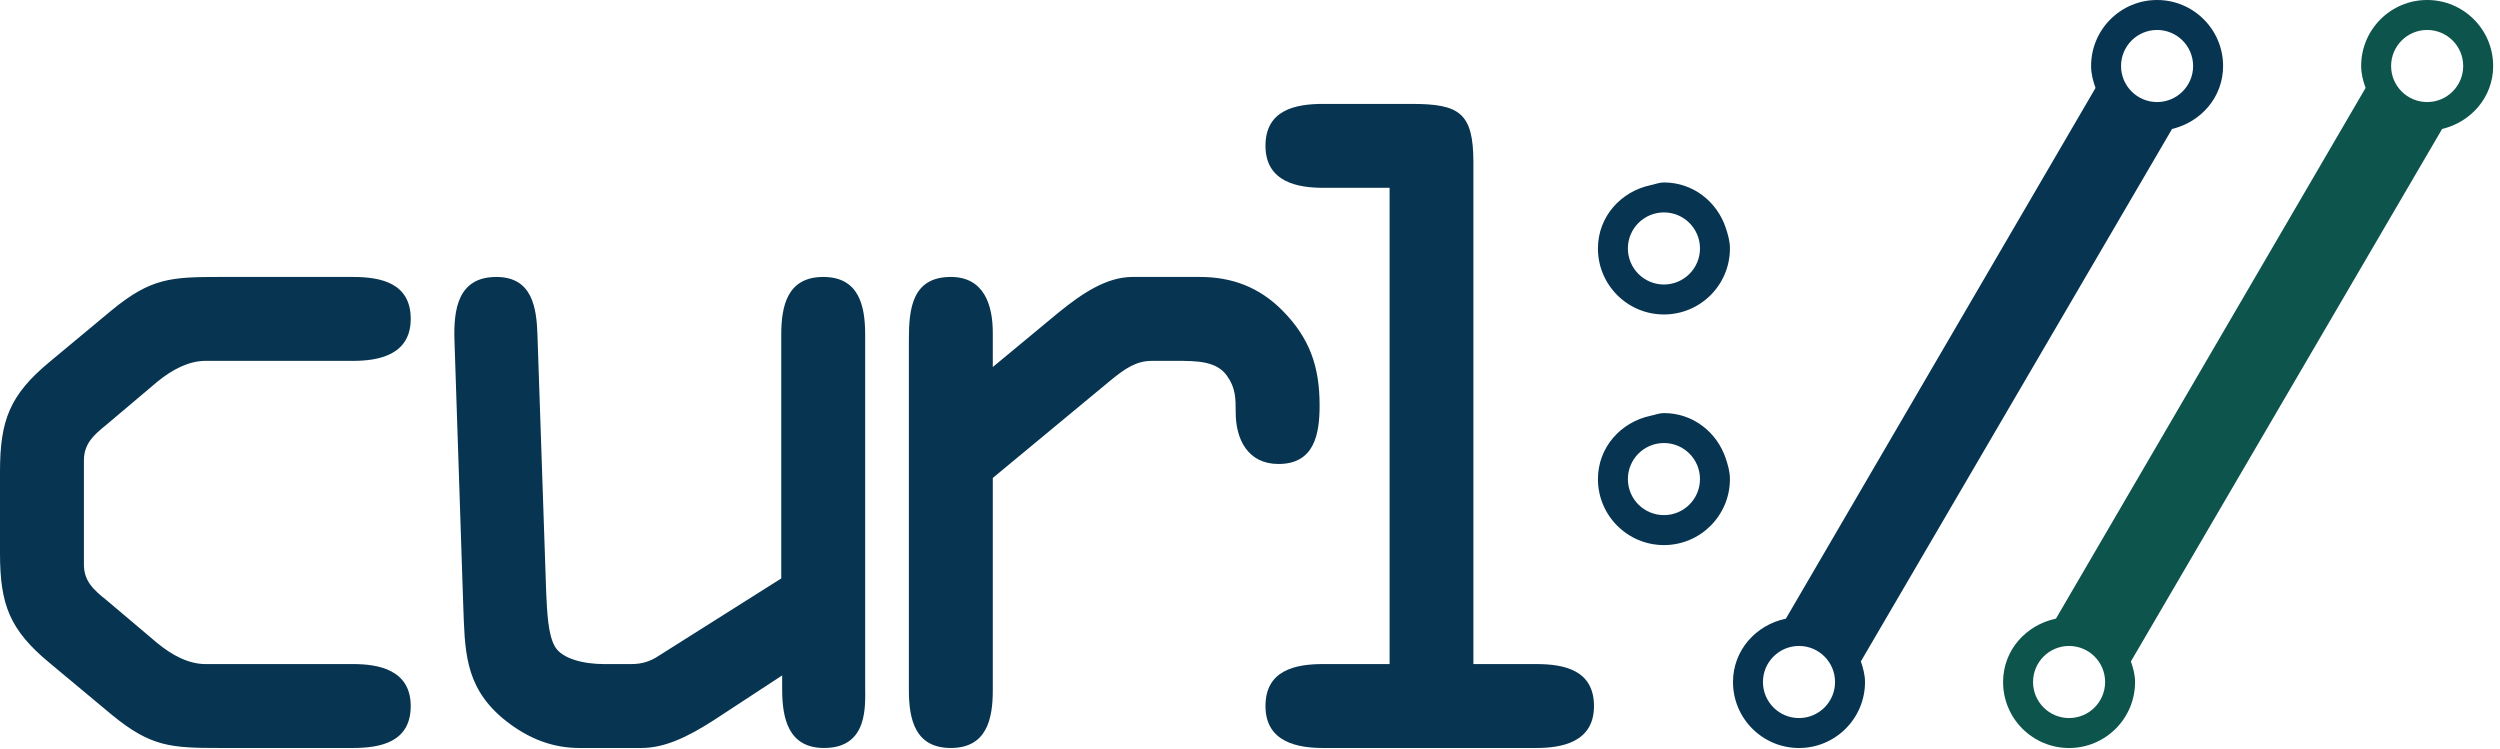
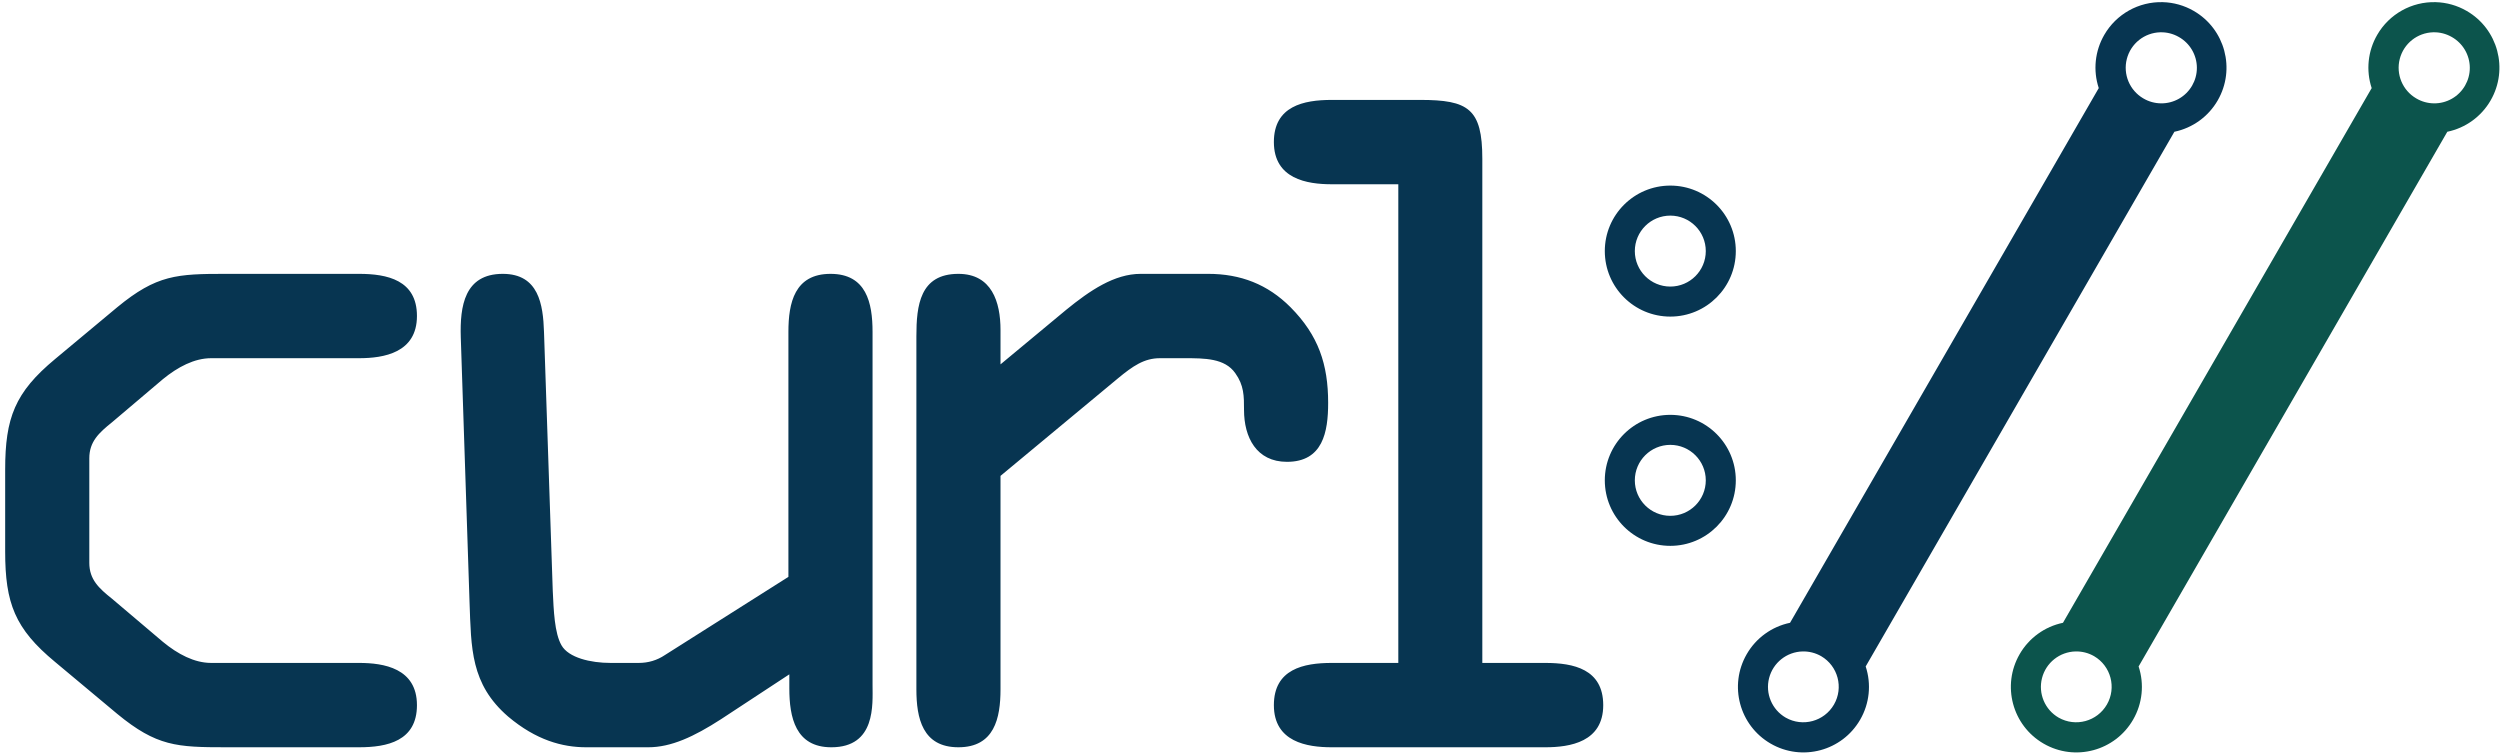
- <svg xmlns="http://www.w3.org/2000/svg" viewBox="0 0 344 103">
-   <path fill="#0c544c" d="M333.977 14.043a4.96 4.96 0 0 1-4.961-4.961 4.96 4.96 0 0 1 4.96-4.96 4.96 4.96 0 1 1 0 9.921m-49.269 84.762a4.96 4.96 0 0 1-4.96-4.961 4.96 4.96 0 0 1 4.96-4.961 4.957 4.957 0 0 1 4.957 4.96 4.96 4.96 0 0 1-4.957 4.962M333.977 0a9.08 9.08 0 0 0-9.082 9.082c0 1.07.27 2.066.609 3.02l-42.606 73.023c-4.117.863-7.273 4.344-7.273 8.719a9.08 9.08 0 0 0 9.082 9.082c5.012 0 9.078-4.067 9.078-9.082 0-1.008-.27-1.93-.57-2.836l42.82-73.262c3.992-.957 7.024-4.379 7.024-8.664A9.08 9.08 0 0 0 333.977 0" />
-   <g fill="#073551">
-     <path d="M296.816 14.043a4.96 4.96 0 0 1-4.96-4.961 4.96 4.96 0 0 1 4.96-4.96 4.957 4.957 0 0 1 4.957 4.96 4.96 4.96 0 0 1-4.957 4.961m-49.273 84.762a4.96 4.96 0 1 1 0-9.922 4.96 4.96 0 0 1 4.96 4.96 4.96 4.96 0 0 1-4.96 4.962M296.816 0a9.08 9.08 0 0 0-9.082 9.082c0 1.07.27 2.066.61 3.02l-42.606 73.023c-4.12.863-7.277 4.344-7.277 8.719a9.082 9.082 0 0 0 18.164 0c0-1.008-.27-1.93-.57-2.836l42.82-73.262c3.992-.957 7.023-4.379 7.023-8.664 0-5.016-4.07-9.082-9.082-9.082m-67.859 29.227c2.738 0 4.961 2.222 4.961 4.96s-2.223 4.961-4.961 4.961a4.96 4.96 0 1 1 0-9.921m0 14.043a9.08 9.08 0 0 0 9.082-9.082c0-1.004-.273-1.93-.574-2.836-1.203-3.606-4.5-6.247-8.508-6.247-.64 0-1.203.239-1.809.368-4.117.859-7.273 4.34-7.273 8.715a9.08 9.08 0 0 0 9.082 9.082m-4.961 22.652a4.96 4.96 0 1 1 9.922 0c0 2.738-2.223 4.957-4.961 4.957s-4.96-2.219-4.96-4.957m14.042 0c0-1.008-.273-1.93-.574-2.836-1.203-3.606-4.496-6.246-8.508-6.246-.64 0-1.203.238-1.809.363-4.117.863-7.273 4.344-7.273 8.719 0 5.012 4.066 9.082 9.082 9.082s9.082-4.07 9.082-9.082M0 76.11c0 7.093 1.328 10.578 6.86 15.14l8.53 7.11c5.407 4.437 8.172 4.562 14.907 4.562h18.281c3.844 0 7.938-.844 7.938-5.766 0-5.062-4.563-5.781-7.938-5.781H28.266c-2.297 0-4.578-1.203-6.625-2.89l-6.97-5.891c-1.812-1.438-3.124-2.64-3.124-4.922V63.359c0-2.28 1.312-3.484 3.125-4.937l6.969-5.89c2.047-1.673 4.328-2.876 6.625-2.876h20.312c3.375 0 7.938-.734 7.938-5.781 0-4.922-4.094-5.766-7.938-5.766H30.297c-6.735 0-9.5.125-14.906 4.563l-8.532 7.094C1.33 54.344 0 57.828 0 64.922zm119.047-30.063c0-3.969-.844-7.938-5.766-7.938-4.937 0-5.781 3.97-5.781 7.938v33.547L90.547 90.297q-1.617 1.078-3.61 1.078h-3.843c-2.766 0-5.766-.719-6.735-2.406-.968-1.672-1.078-4.813-1.203-7.453l-1.203-35.47c-.125-3.733-.719-7.937-5.656-7.937-5.281 0-5.89 4.454-5.766 8.657l1.203 36.312c.235 6.25.125 11.188 5.297 15.64 3.844 3.235 7.453 4.204 10.703 4.204h8.532c3.125 0 6.25-1.438 9.984-3.844l9.375-6.14v1.921c0 3.97.844 8.063 5.766 8.063 6.14 0 5.656-5.89 5.656-8.531zm6.015 48.937c0 3.97.844 7.938 5.766 7.938 4.938 0 5.781-3.969 5.781-7.938V65.766l16.11-13.344c2.047-1.688 3.61-2.766 5.765-2.766h3.375c2.766 0 5.532 0 6.97 2.047 1.202 1.672 1.202 3.125 1.202 5.047 0 3.719 1.688 7.094 5.89 7.094 4.938 0 5.657-4.094 5.657-8.063 0-5.281-1.328-9.25-5.172-13.11-3.125-3.124-6.844-4.562-11.297-4.562h-9.265c-3.61 0-6.969 2.282-10.219 4.922l-9.016 7.469v-4.703c0-3.844-1.203-7.688-5.78-7.688-5.282 0-5.767 4.329-5.767 8.532z" />
-     <path d="M202.74 22.36c0-6.86-1.923-8.063-8.532-8.063h-12.14c-3.86 0-7.938.844-7.938 5.766 0 5.062 4.562 5.78 7.937 5.78h9.141v65.532h-9.14c-3.86 0-7.938.844-7.938 5.781 0 5.047 4.562 5.766 7.937 5.766h29.328c3.375 0 7.938-.719 7.938-5.766 0-4.937-4.078-5.781-7.938-5.781h-8.656z" />
-   </g>
+ <svg xmlns="http://www.w3.org/2000/svg" viewBox="0 0 458 138">
+   <path fill="#0c544c" d="M446.215.395A12 12 0 0 0 435.5 6.393a11.97 11.97 0 0 0-1.008 9.746l-56.556 97.957a11.97 11.97 0 0 0-7.936 5.746c-3.314 5.739-1.347 13.078 4.393 16.392s13.08 1.348 16.392-4.392a11.97 11.97 0 0 0 1.008-9.746v-.002l56.555-97.955a11.97 11.97 0 0 0 7.937-5.746c3.313-5.74 1.347-13.079-4.392-16.393a11.95 11.95 0 0 0-5.678-1.605m-.461 5.521a6.5 6.5 0 0 1 3.389.848 6.5 6.5 0 1 1-6.5 11.257 6.5 6.5 0 0 1 3.11-12.105m-65.51 113.428a6.5 6.5 0 0 1 3.399.869 6.5 6.5 0 0 1-6.5 11.258 6.5 6.5 0 0 1 3.101-12.127" />
+   <path fill="#073551" d="M396.215.395A12 12 0 0 0 385.5 6.393a11.97 11.97 0 0 0-1.008 9.746l-56.556 97.957a11.97 11.97 0 0 0-7.936 5.746c-3.314 5.739-1.347 13.078 4.393 16.392s13.08 1.348 16.392-4.392a11.97 11.97 0 0 0 1.008-9.746v-.002l56.555-97.955a11.97 11.97 0 0 0 7.937-5.746c3.313-5.74 1.347-13.079-4.392-16.393a11.95 11.95 0 0 0-5.678-1.605m-.461 5.521a6.5 6.5 0 0 1 3.389.848 6.5 6.5 0 1 1-6.5 11.257 6.5 6.5 0 0 1 3.11-12.105M243.97 18.305c-5.151 0-10.596 1.129-10.596 7.715 0 6.774 6.09 7.736 10.596 7.736h12.2v87.693h-12.2c-5.152 0-10.596 1.13-10.596 7.737 0 6.754 6.09 7.714 10.596 7.714h39.146c4.505 0 10.596-.96 10.596-7.714 0-6.607-5.444-7.737-10.596-7.737h-11.555V29.094c0-9.18-2.563-10.79-11.386-10.79zM306 34c-6.627 0-12 5.373-12 12s5.373 12 12 12 12-5.373 12-12-5.373-12-12-12m0 5.5a6.5 6.5 0 0 1 0 13 6.5 6.5 0 0 1 0-13M41.389 50.17c-8.99 0-12.68.167-19.897 6.105l-11.388 9.493C2.72 71.894.947 76.558.947 86.05v14.969c0 9.493 1.774 14.155 9.157 20.261l11.388 9.514c7.216 5.938 10.908 6.105 19.897 6.105h24.4c5.13 0 10.596-1.128 10.596-7.714 0-6.774-6.09-7.737-10.596-7.737H38.678c-3.066 0-6.111-1.61-8.844-3.869l-9.303-7.883c-2.419-1.924-4.17-3.534-4.17-6.586V83.96c0-3.053 1.751-4.663 4.17-6.607l9.303-7.883c2.732-2.237 5.778-3.848 8.844-3.848h27.111c4.505 0 10.596-.982 10.596-7.736 0-6.586-5.465-7.715-10.596-7.715zm50.72 0c-7.049 0-7.862 5.96-7.695 11.584l1.606 48.592c.313 8.364.167 14.97 7.07 20.93 5.13 4.327 9.949 5.624 14.287 5.624h11.389c4.17 0 8.34-1.922 13.326-5.142l12.513-8.219v2.572c0 5.31 1.126 10.79 7.696 10.79 8.197 0 7.55-7.883 7.55-11.417V60.793c0-5.311-1.127-10.623-7.697-10.623-6.59 0-7.717 5.311-7.717 10.623v44.89l-22.626 14.323q-2.16 1.443-4.819 1.443h-5.13c-3.693 0-7.698-.962-8.99-3.22-1.294-2.237-1.44-6.44-1.606-9.973L99.66 60.793c-.166-4.998-.96-10.623-7.55-10.623m83.467 0c-7.05 0-7.695 5.792-7.695 11.416v64.693c0 5.31 1.125 10.621 7.695 10.621 6.59 0 7.717-5.31 7.717-10.62v-39.1l21.504-17.858c2.732-2.259 4.817-3.7 7.695-3.7h4.504c3.691 0 7.384 0 9.303 2.74 1.606 2.236 1.605 4.18 1.605 6.751 0 4.977 2.254 9.494 7.864 9.494 6.59 0 7.548-5.478 7.548-10.789 0-7.067-1.772-12.378-6.902-17.543-4.17-4.182-9.135-6.105-15.08-6.105h-12.367c-4.818 0-9.303 3.053-13.64 6.586l-12.034 9.996v-6.295c0-5.144-1.607-10.287-7.717-10.287M306 76c-6.627 0-12 5.373-12 12s5.373 12 12 12 12-5.373 12-12-5.373-12-12-12m0 5.5a6.5 6.5 0 0 1 0 13 6.5 6.5 0 0 1 0-13m24.244 37.844a6.5 6.5 0 0 1 3.399.869 6.5 6.5 0 0 1-6.5 11.258 6.5 6.5 0 0 1 3.101-12.127" />
</svg>
